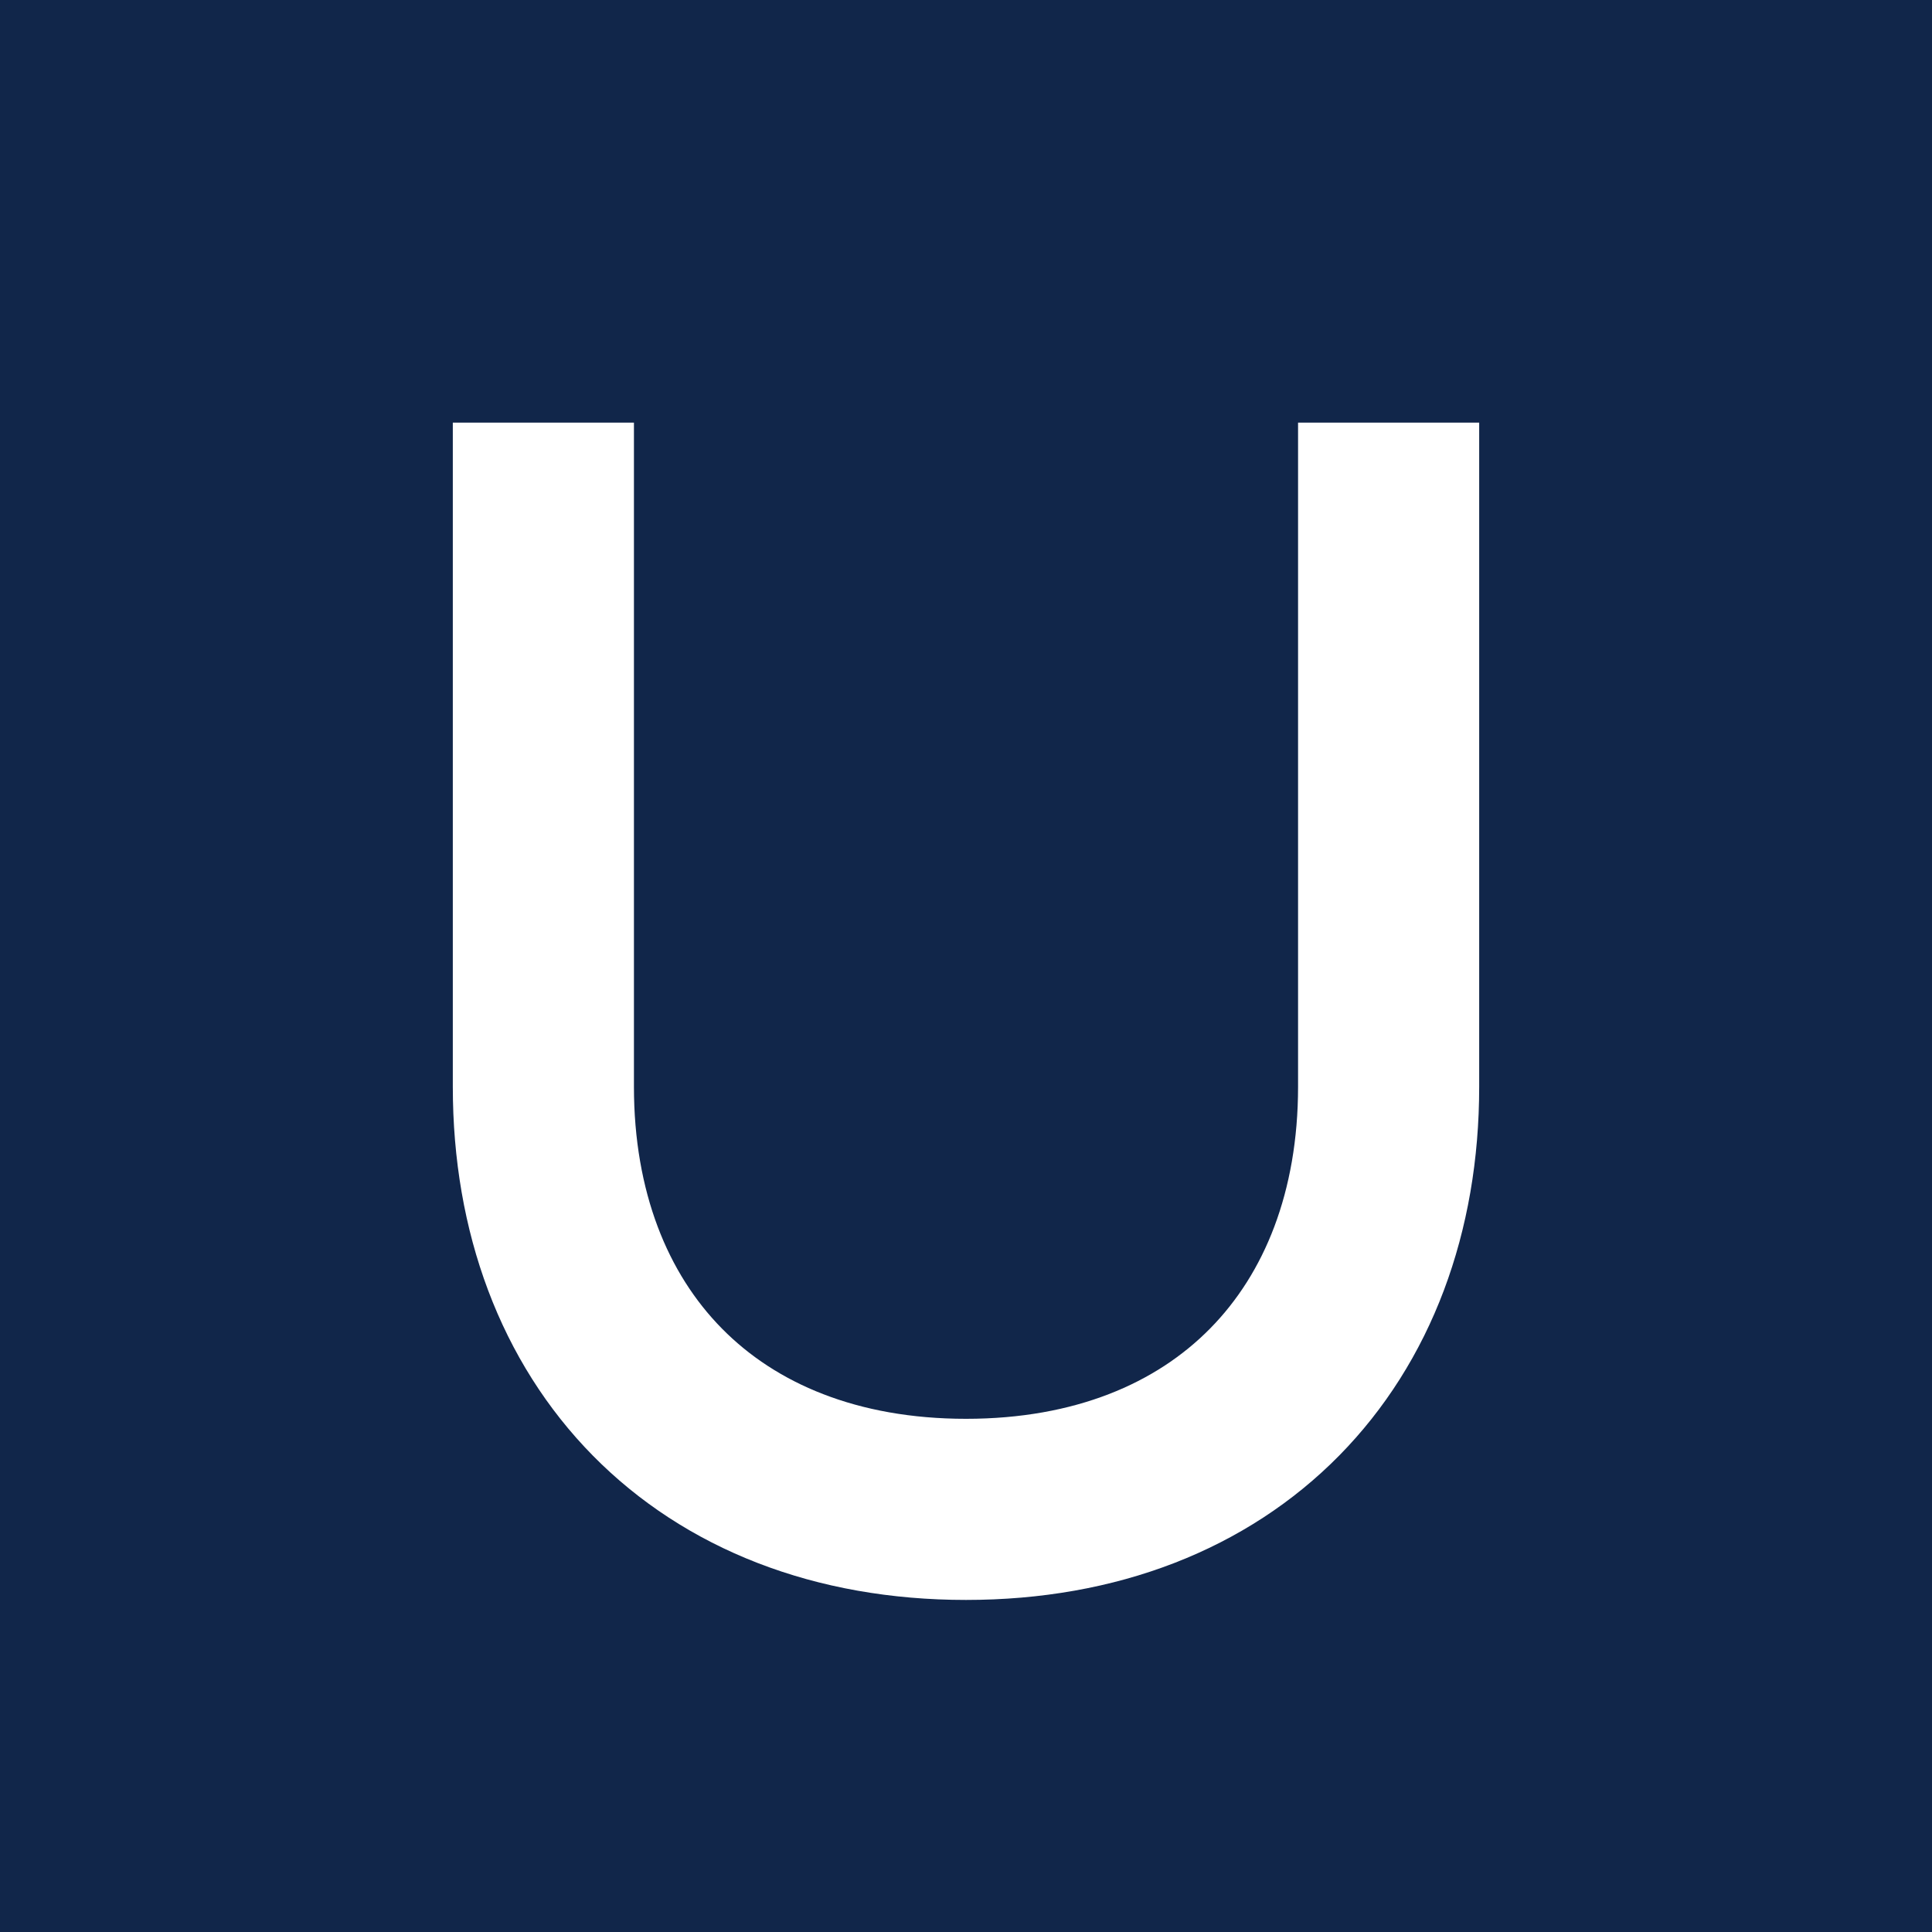
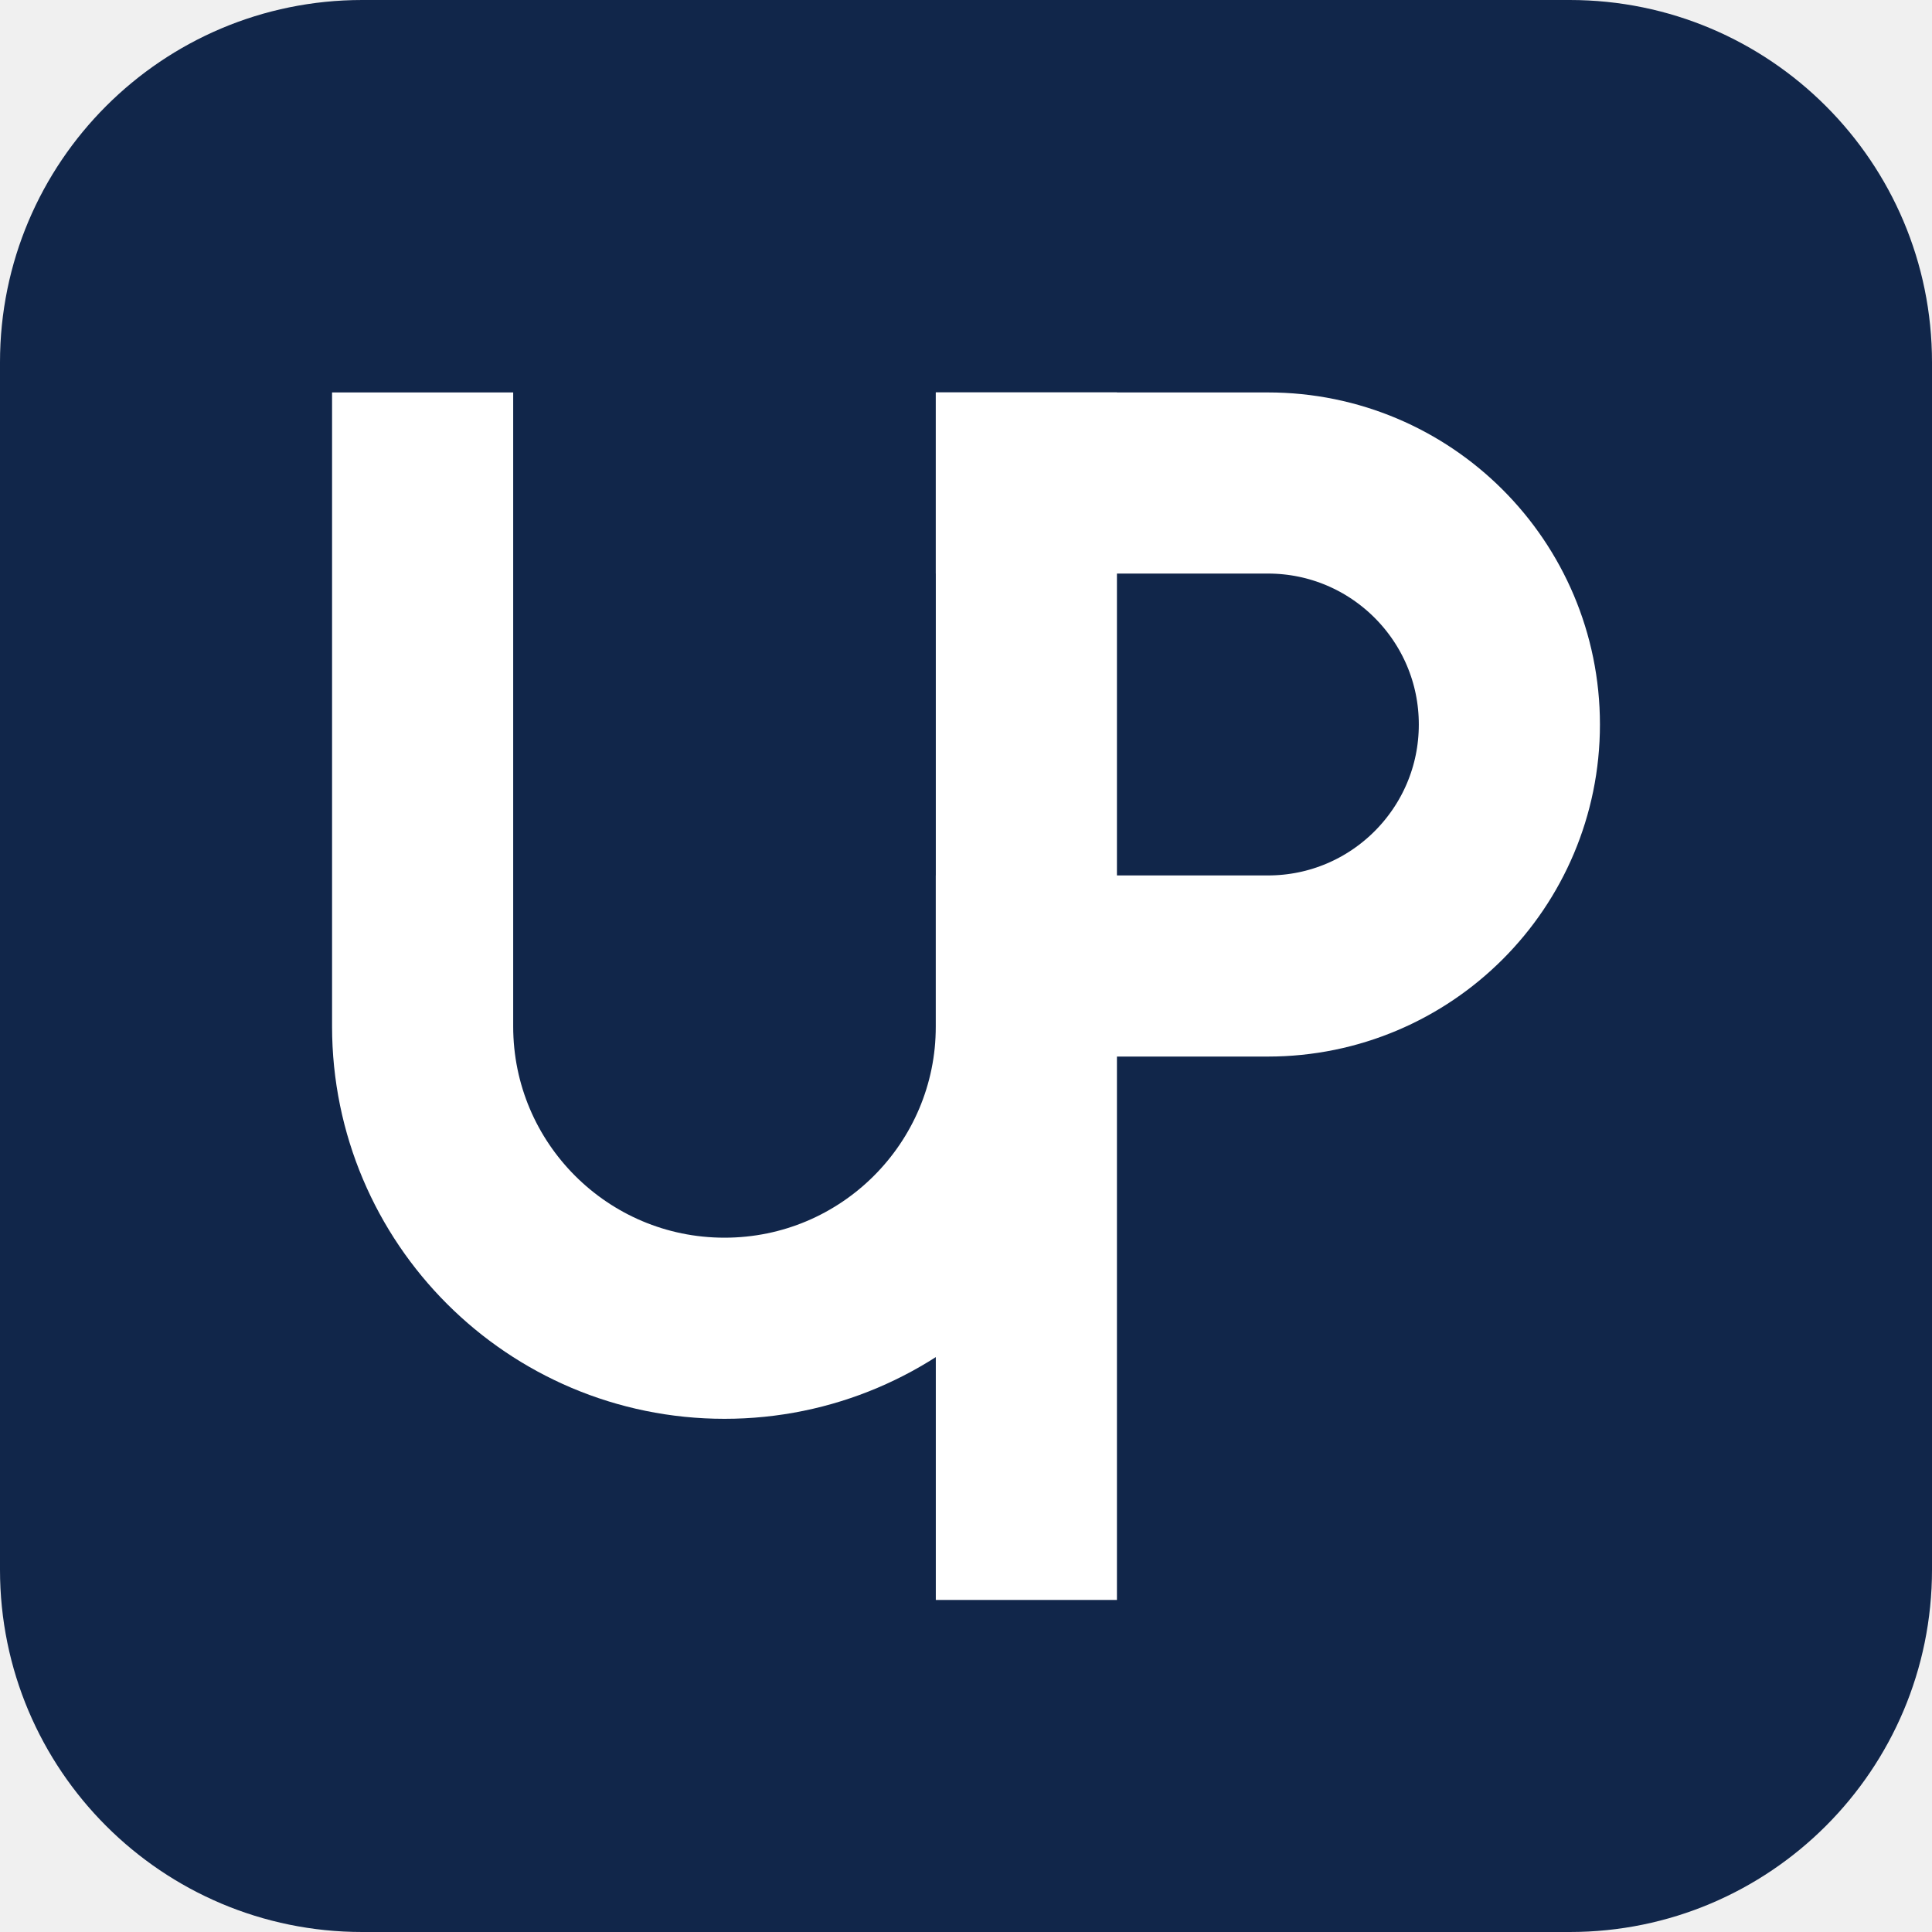
<svg xmlns="http://www.w3.org/2000/svg" viewBox="0 0 64 64">
-   <rect width="64" height="64" fill="#11264a" />
-   <path d="M18 14v22c0 8.3 5.4 14 14 14s14-5.7 14-14V14" fill="none" stroke="#ffffff" stroke-width="6" />
+   <rect width="64" height="64" rx="12" fill="#11264a" />
+   <path d="M14 16v18a10 10 0 0 0 20 0V16" fill="none" stroke="#ffffff" stroke-width="6" stroke-linecap="square" />
+   <path d="M34 16h8a8 8 0 0 1 0 16h-8M34 34v16" fill="none" stroke="#ffffff" stroke-width="6" stroke-linecap="square" />
</svg>
